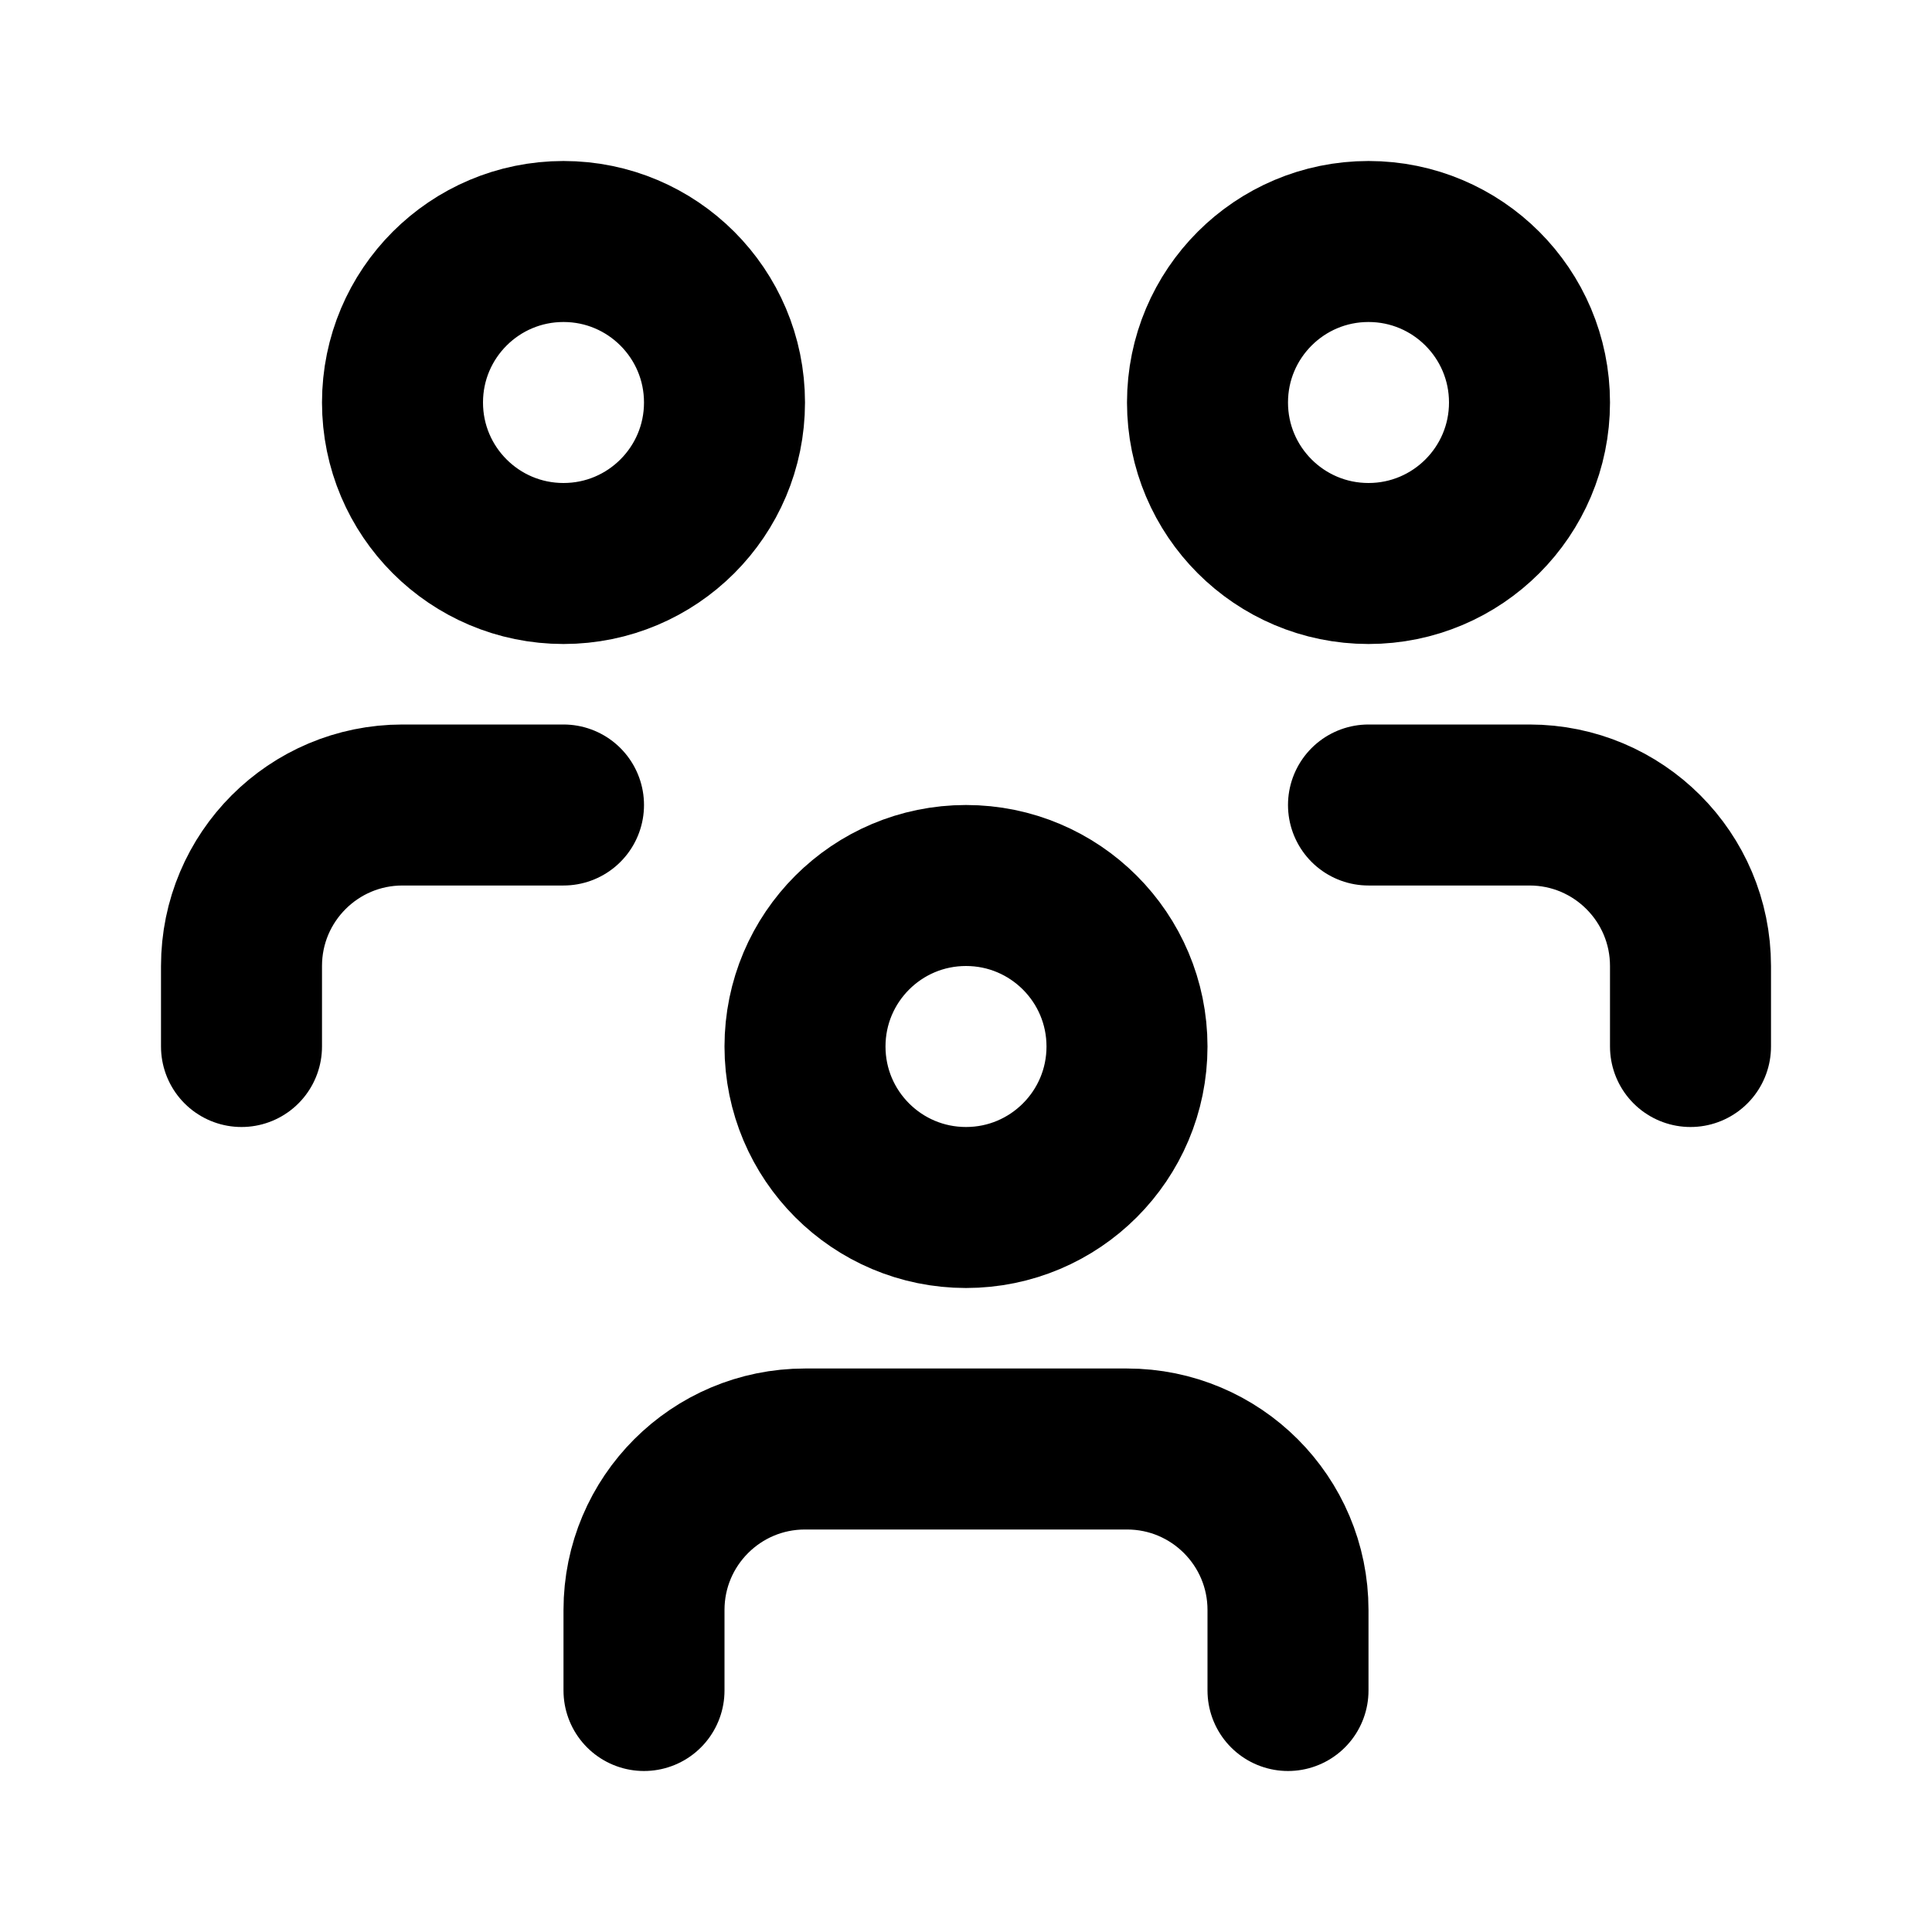
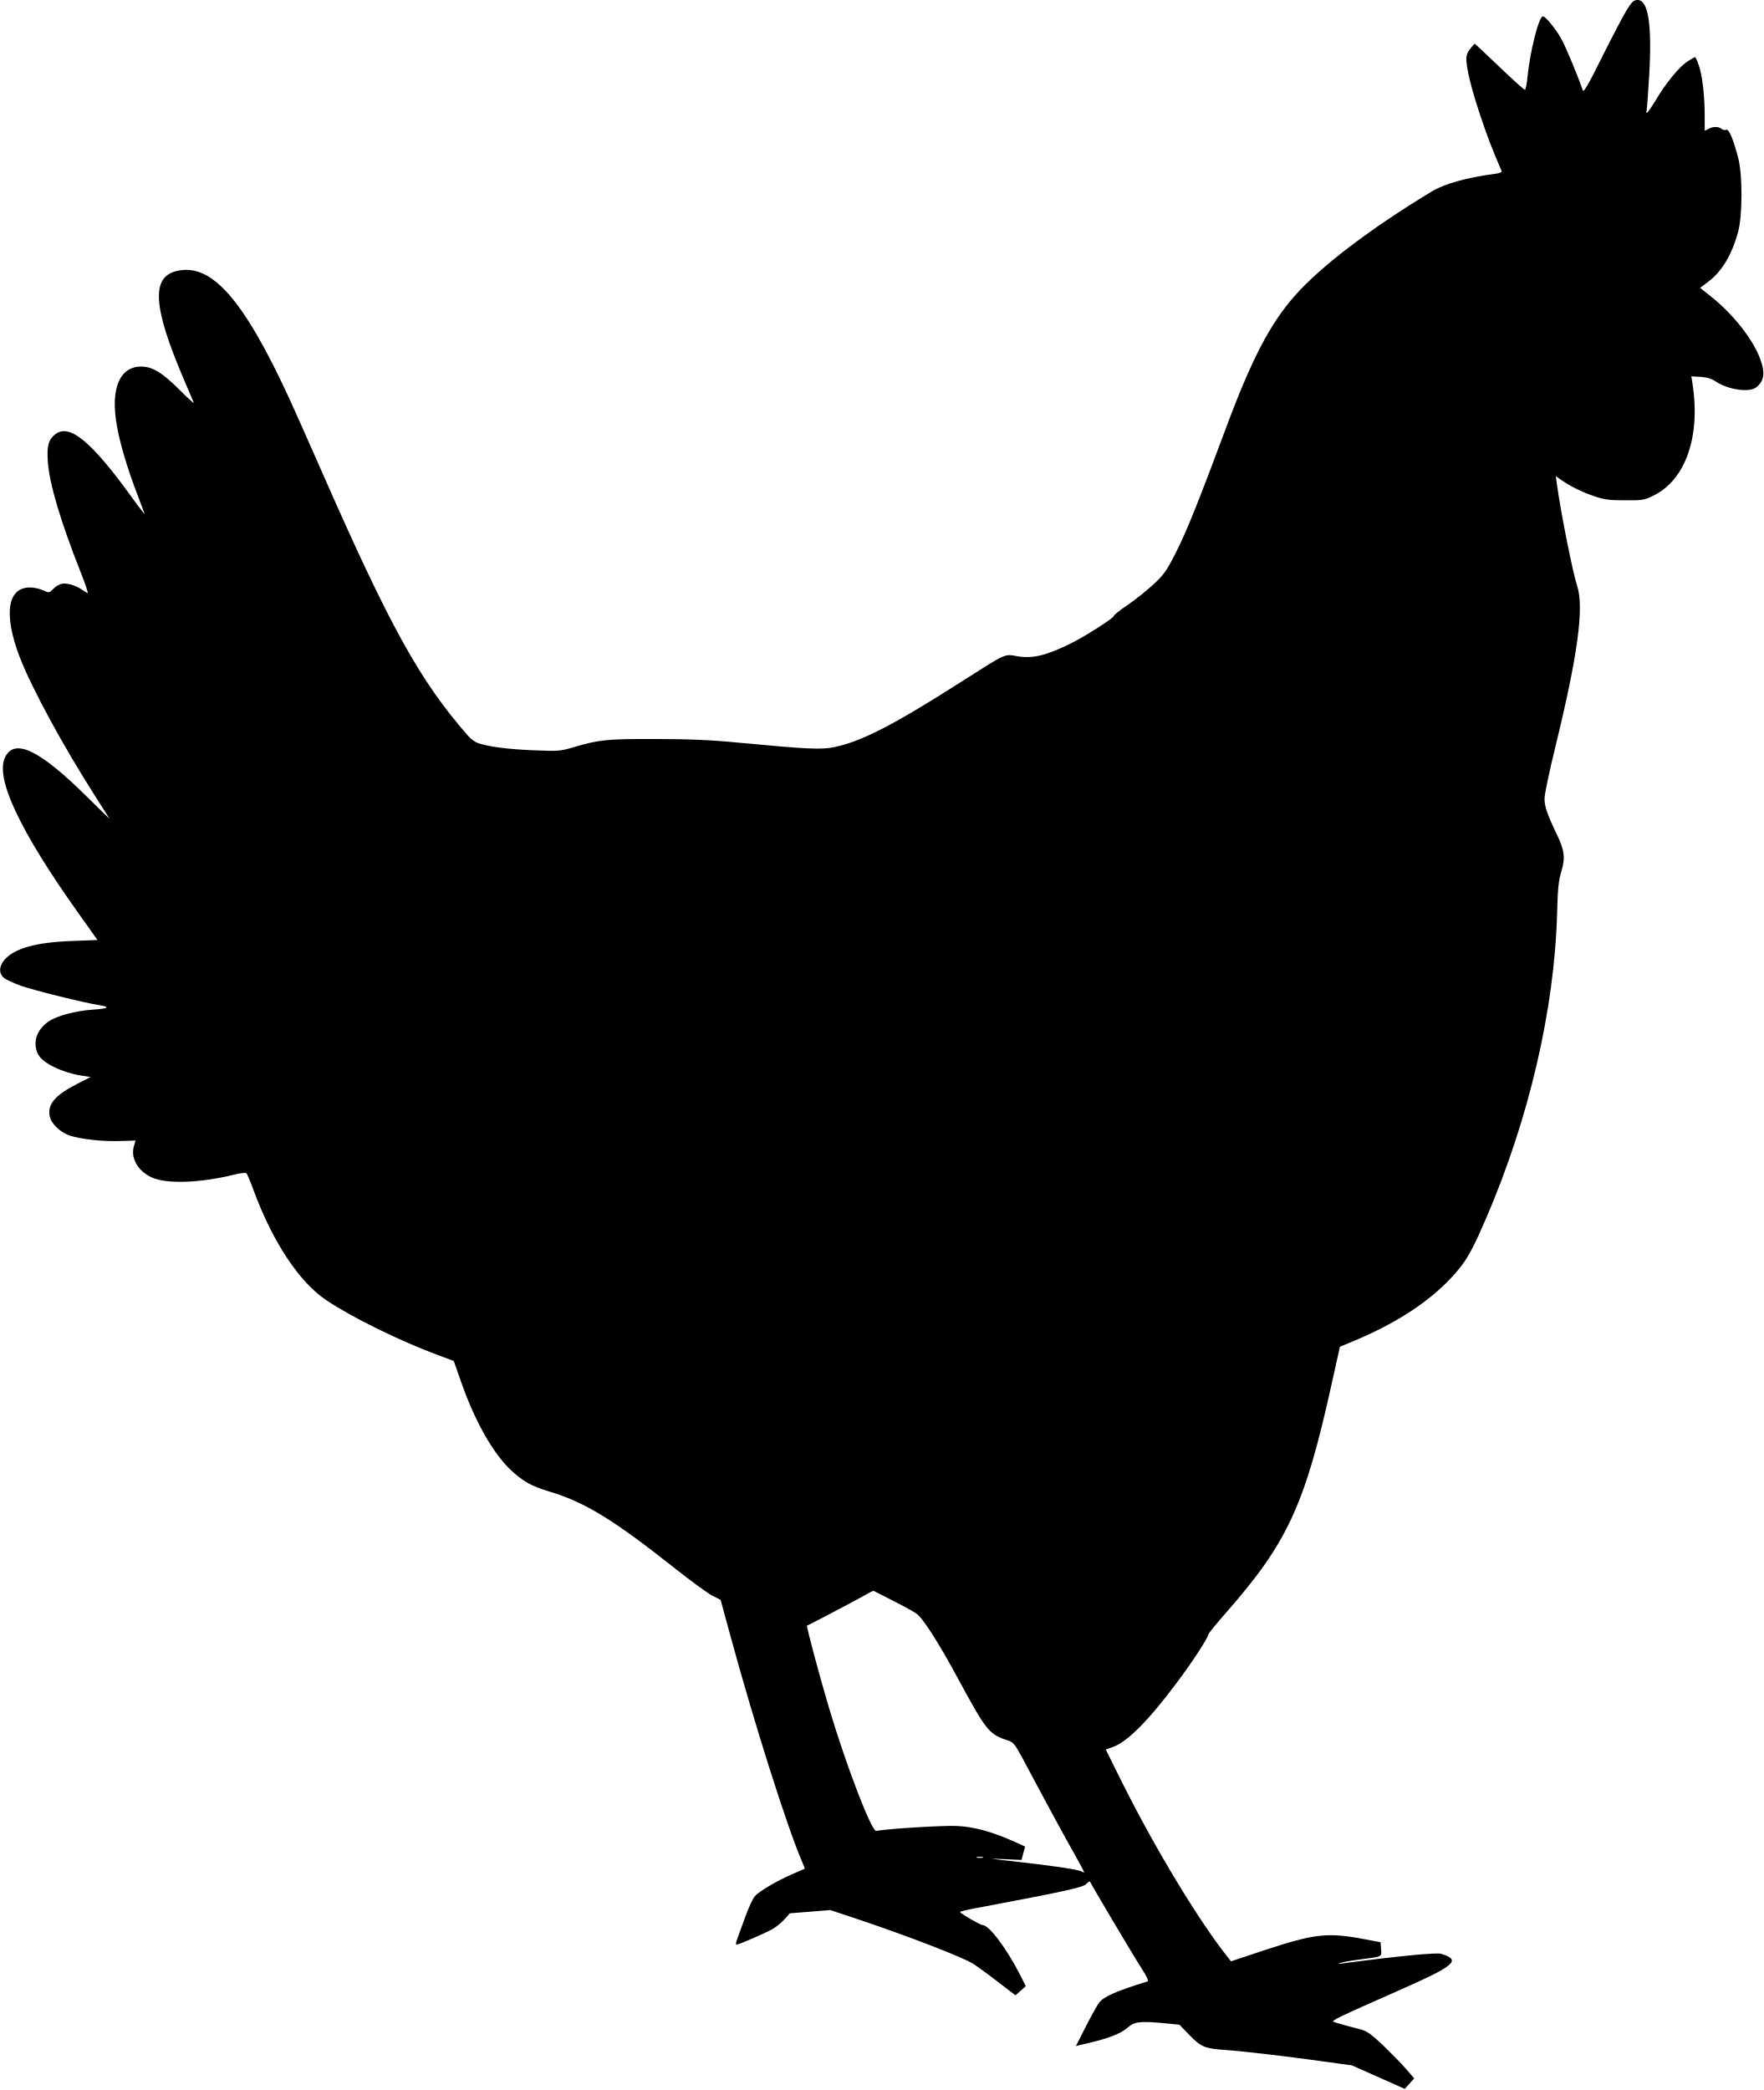
- <svg xmlns="http://www.w3.org/2000/svg" class="icon icon-tabler icon-tabler-users-group" width="20" height="20" viewBox="0 0 24 24" stroke-width="2" stroke="currentColor" fill="none" stroke-linecap="round" stroke-linejoin="round">
-   <path stroke="none" d="M0 0h24v24H0z" fill="none" />
-   <path d="M10 13a2 2 0 1 0 4 0a2 2 0 0 0 -4 0" />
-   <path d="M8 21v-1a2 2 0 0 1 2 -2h4a2 2 0 0 1 2 2v1" />
-   <path d="M15 5a2 2 0 1 0 4 0a2 2 0 0 0 -4 0" />
-   <path d="M17 10h2a2 2 0 0 1 2 2v1" />
-   <path d="M5 5a2 2 0 1 0 4 0a2 2 0 0 0 -4 0" />
-   <path d="M3 13v-1a2 2 0 0 1 2 -2h2" />
+ <svg xmlns="http://www.w3.org/2000/svg" version="1.0" width="1080pt" height="1280pt" viewBox="0 0 1080 1280" preserveAspectRatio="xMidYMid meet">
+   <g transform="translate(0,1280) scale(0.1,-0.1)" fill="#000000" stroke="none">
+     <path d="M9965 12743 c-20 -32 -88 -161 -151 -287 -82 -166 -115 -224 -120 -210 -29 84 -102 261 -131 314 -32 59 -97 140 -114 140 -25 0 -79 -216 -95 -377 -3 -40 -11 -73 -15 -73 -5 0 -62 51 -127 113 -64 61 -132 125 -149 141 l-32 29 -25 -29 c-16 -18 -25 -41 -26 -62 0 -58 30 -183 85 -347 45 -134 67 -193 131 -342 4 -7 -11 -14 -43 -18 -169 -22 -309 -61 -385 -108 -371 -224 -681 -459 -838 -638 -154 -175 -266 -391 -425 -819 -161 -433 -241 -633 -308 -763 -53 -104 -70 -128 -136 -189 -42 -38 -113 -95 -158 -125 -46 -31 -83 -61 -83 -67 0 -12 -184 -129 -265 -168 -150 -74 -234 -93 -325 -77 -81 14 -61 23 -350 -161 -411 -262 -604 -361 -772 -396 -78 -16 -168 -12 -588 28 -164 16 -300 22 -505 22 -297 1 -347 -4 -505 -51 -81 -24 -93 -24 -243 -18 -156 6 -284 23 -342 45 -16 6 -43 25 -58 43 -297 339 -480 671 -902 1632 -67 154 -153 345 -189 425 -285 619 -481 842 -695 790 -155 -37 -144 -219 40 -652 33 -78 63 -148 66 -155 3 -7 -35 27 -84 76 -109 109 -168 145 -237 146 -133 1 -190 -134 -151 -357 18 -109 64 -264 123 -418 22 -58 43 -114 47 -125 5 -11 -28 30 -71 90 -253 352 -389 464 -476 395 -41 -32 -52 -71 -45 -168 9 -134 79 -368 200 -674 30 -76 50 -135 43 -131 -6 3 -22 14 -36 23 -38 26 -95 42 -124 34 -14 -3 -37 -17 -50 -31 -25 -25 -26 -25 -62 -8 -20 9 -55 17 -78 17 -141 3 -166 -164 -65 -427 74 -191 263 -539 460 -848 49 -76 89 -140 89 -141 0 -1 -64 62 -142 139 -285 281 -436 354 -495 241 -67 -125 84 -448 448 -960 l116 -163 -156 -6 c-222 -8 -354 -45 -415 -117 -32 -39 -34 -80 -4 -107 13 -12 61 -34 108 -51 81 -28 387 -104 478 -118 70 -11 57 -21 -36 -27 -112 -8 -224 -38 -276 -74 -74 -52 -98 -131 -62 -201 28 -54 148 -112 274 -131 l47 -7 -82 -42 c-136 -69 -182 -124 -169 -197 9 -46 62 -98 121 -119 70 -23 203 -38 310 -34 52 1 95 3 95 3 0 0 -4 -16 -10 -35 -21 -72 24 -151 107 -190 91 -43 298 -36 511 17 37 9 67 12 72 7 4 -5 25 -54 45 -109 115 -311 278 -557 442 -667 160 -107 448 -249 690 -339 l92 -34 42 -120 c85 -245 194 -439 305 -546 76 -71 128 -101 239 -134 218 -65 394 -174 768 -470 97 -77 200 -152 228 -167 l52 -26 64 -234 c142 -522 344 -1158 432 -1362 12 -27 20 -50 19 -51 -2 -1 -37 -16 -78 -34 -96 -42 -199 -103 -226 -133 -12 -12 -38 -68 -58 -123 -20 -55 -43 -117 -50 -137 -8 -21 -11 -38 -6 -38 15 0 185 74 225 98 22 13 54 40 71 59 l31 35 124 10 124 10 180 -60 c301 -101 636 -231 695 -269 30 -20 101 -71 157 -115 l102 -78 32 28 31 28 -32 64 c-82 162 -192 310 -232 310 -14 0 -138 72 -138 80 0 3 42 14 93 23 557 105 662 128 681 150 10 12 21 17 22 12 7 -17 267 -456 317 -533 31 -47 43 -74 35 -77 -192 -59 -266 -92 -296 -129 -12 -16 -49 -82 -82 -147 l-61 -120 28 7 c162 36 243 66 286 104 44 38 74 42 206 31 l114 -11 62 -64 c71 -73 93 -82 220 -91 114 -8 369 -38 598 -70 l176 -24 162 -72 162 -72 29 32 29 32 -51 59 c-27 32 -91 96 -140 144 -69 65 -100 88 -133 96 -68 17 -161 43 -171 48 -13 7 41 33 379 182 370 163 407 194 282 234 -29 9 -260 -13 -607 -59 -30 -4 -31 -4 -9 4 15 5 66 14 115 20 143 19 136 15 132 64 l-3 42 -90 17 c-235 45 -309 37 -628 -68 l-198 -66 -22 28 c-174 219 -438 655 -638 1054 l-107 215 47 17 c87 33 214 160 380 382 99 130 201 287 201 306 0 5 50 67 112 137 373 425 480 658 642 1391 l52 234 89 37 c301 126 523 284 660 465 43 58 80 130 147 286 262 609 418 1279 434 1865 4 152 9 203 26 257 25 84 20 129 -28 229 -58 120 -75 170 -75 218 0 25 29 165 65 311 139 568 179 861 134 995 -25 74 -100 449 -123 619 l-7 50 24 -17 c59 -42 130 -78 203 -103 69 -24 96 -28 195 -28 108 -1 119 1 175 28 200 98 292 366 239 695 l-6 36 57 -3 c39 -3 68 -11 92 -28 76 -51 207 -70 249 -36 49 39 56 90 23 176 -43 117 -163 269 -293 374 l-74 59 49 37 c85 63 147 168 185 311 25 96 26 340 1 440 -30 118 -58 187 -75 180 -8 -3 -20 -1 -26 4 -20 16 -50 18 -78 4 l-28 -14 0 93 c0 122 -15 251 -37 310 -9 27 -19 48 -22 48 -4 0 -25 -13 -49 -28 -50 -34 -130 -131 -192 -236 -25 -41 -49 -76 -53 -76 -5 0 -6 3 -4 8 3 4 10 102 17 217 18 315 -5 465 -71 465 -23 0 -34 -10 -64 -57z m-4495 -9747 c63 -32 127 -67 142 -78 40 -27 139 -183 257 -402 171 -316 188 -338 303 -375 33 -11 43 -23 82 -94 159 -299 277 -516 328 -605 32 -57 58 -106 58 -108 0 -3 -8 0 -18 5 -22 12 -179 35 -412 61 -159 18 -165 19 -65 14 l111 -5 11 41 11 41 -57 26 c-142 64 -253 95 -361 100 -81 4 -413 -16 -494 -30 -28 -5 -184 400 -290 757 -52 173 -139 498 -134 500 15 5 288 149 338 177 36 21 67 37 70 36 3 -1 57 -29 120 -61z m548 -1573 c-10 -2 -26 -2 -35 0 -10 3 -2 5 17 5 19 0 27 -2 18 -5z" />
+   </g>
</svg>
